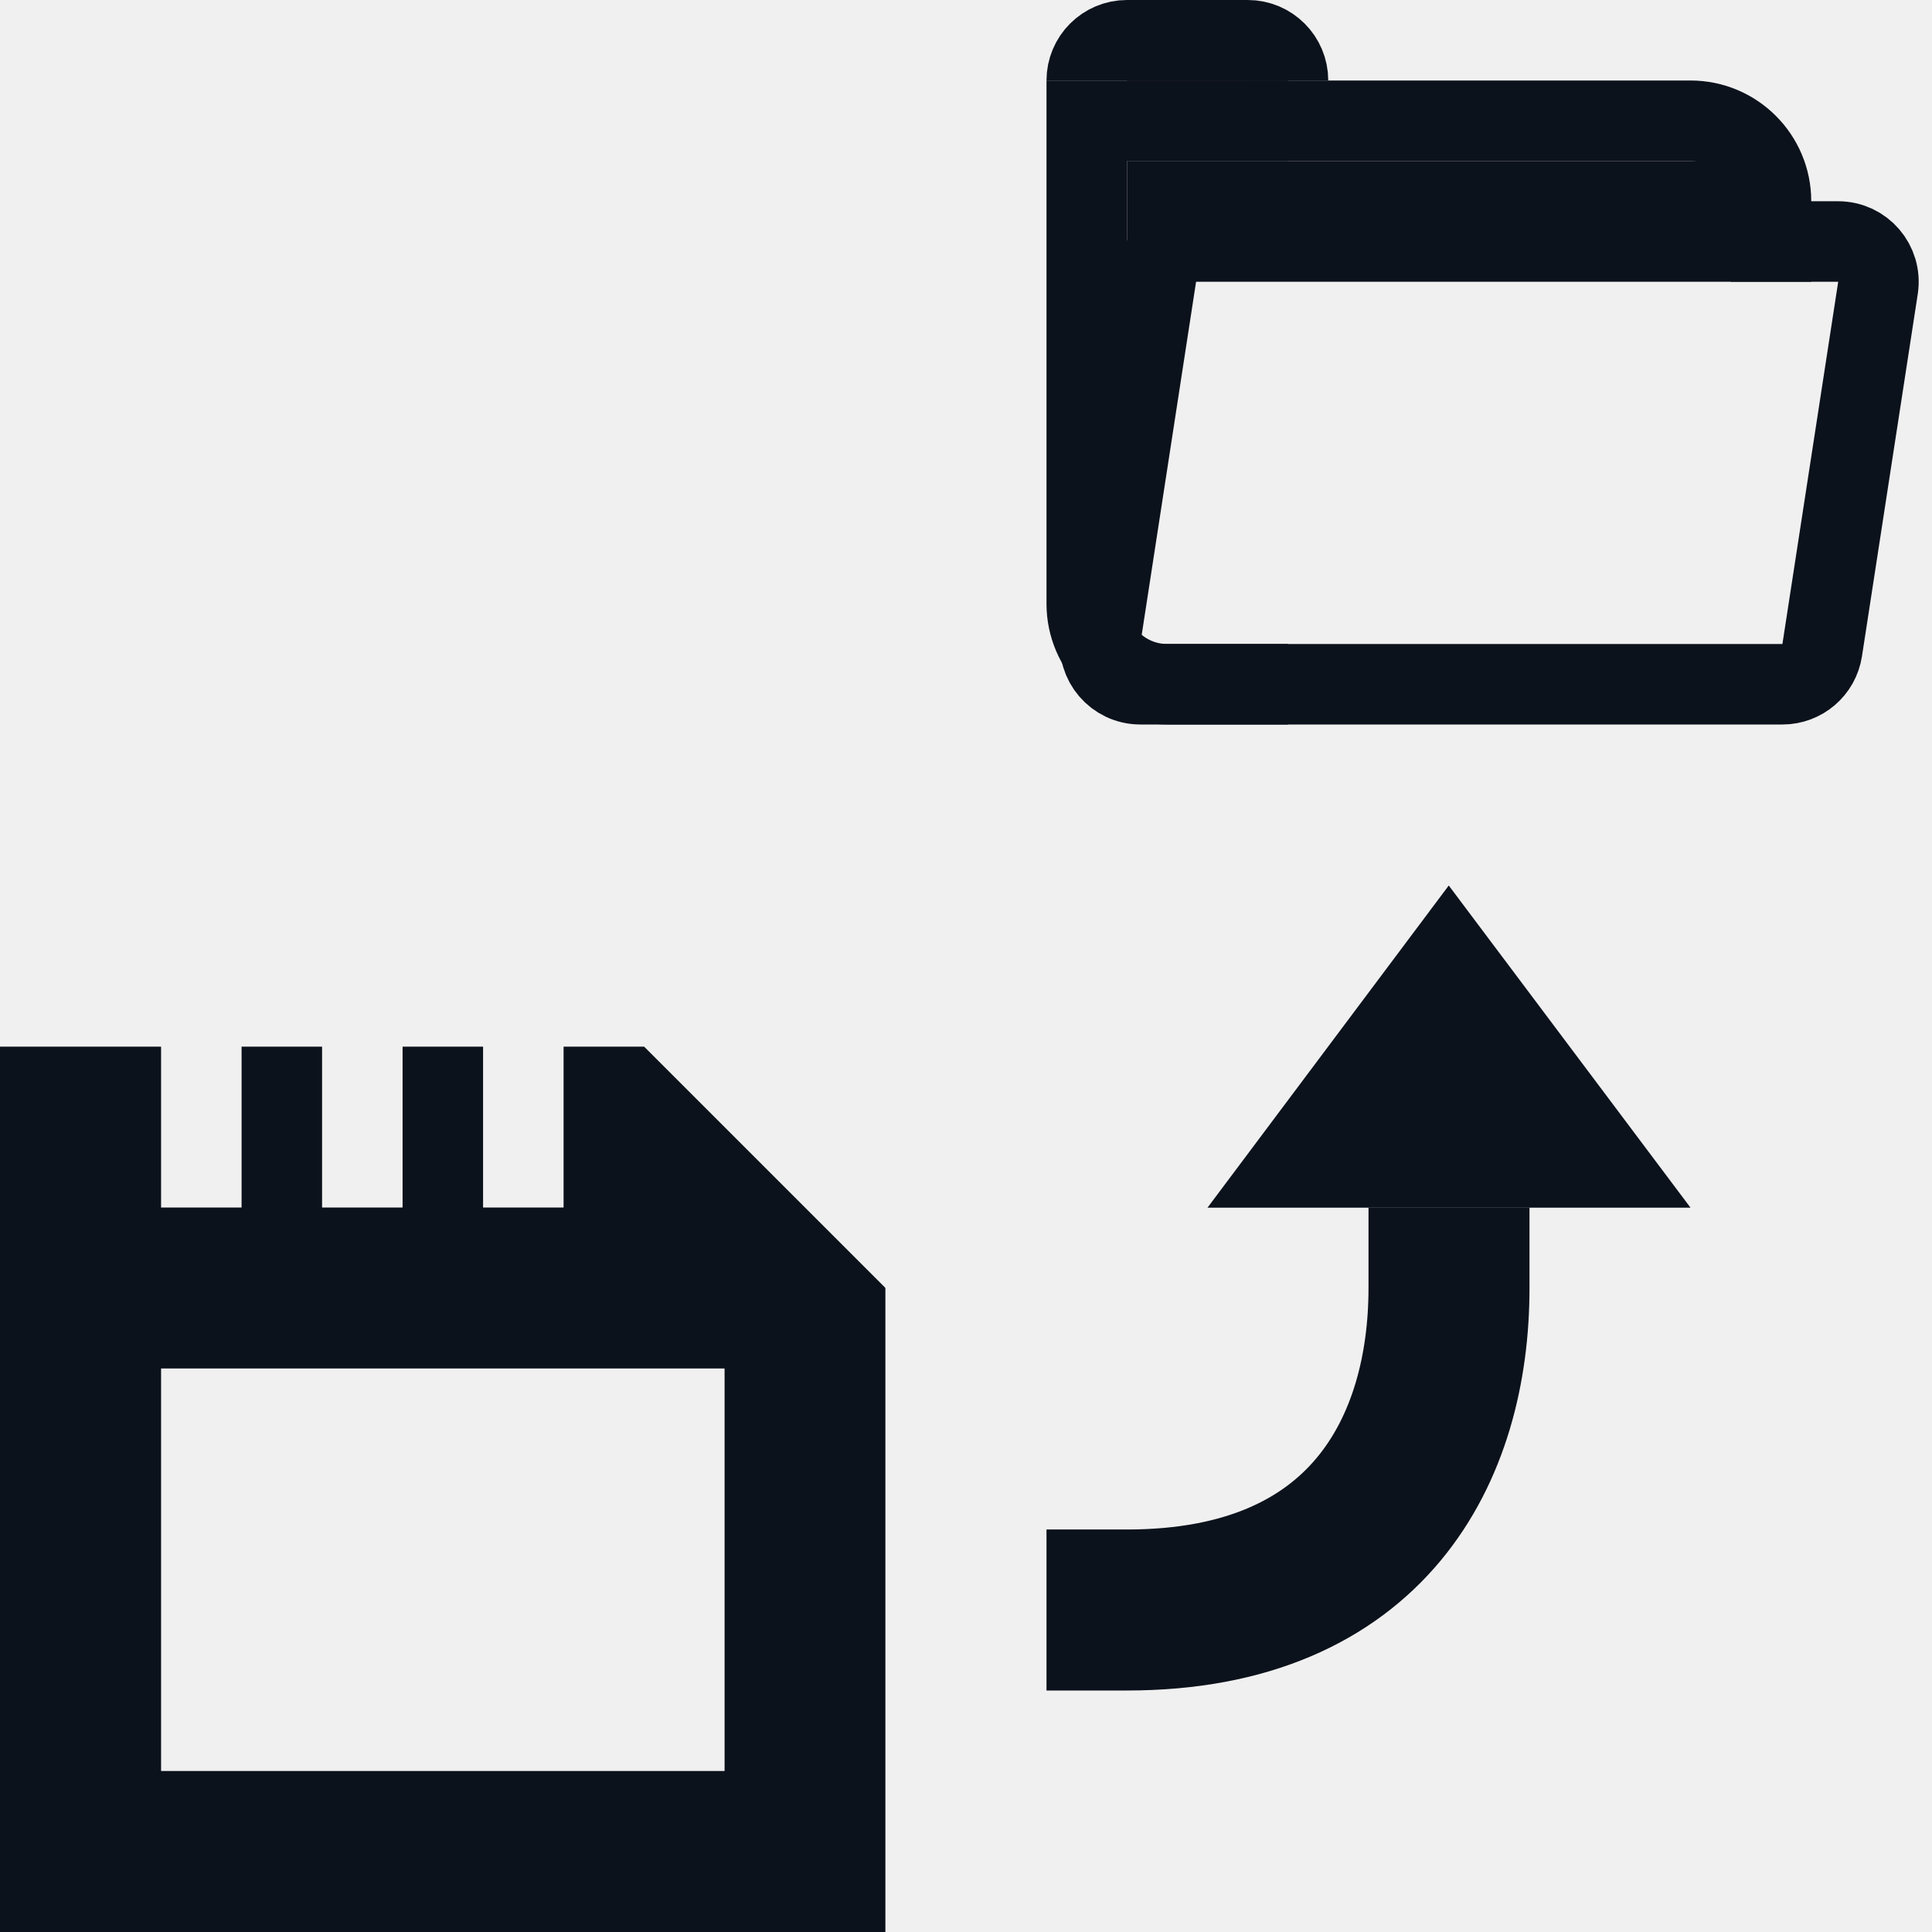
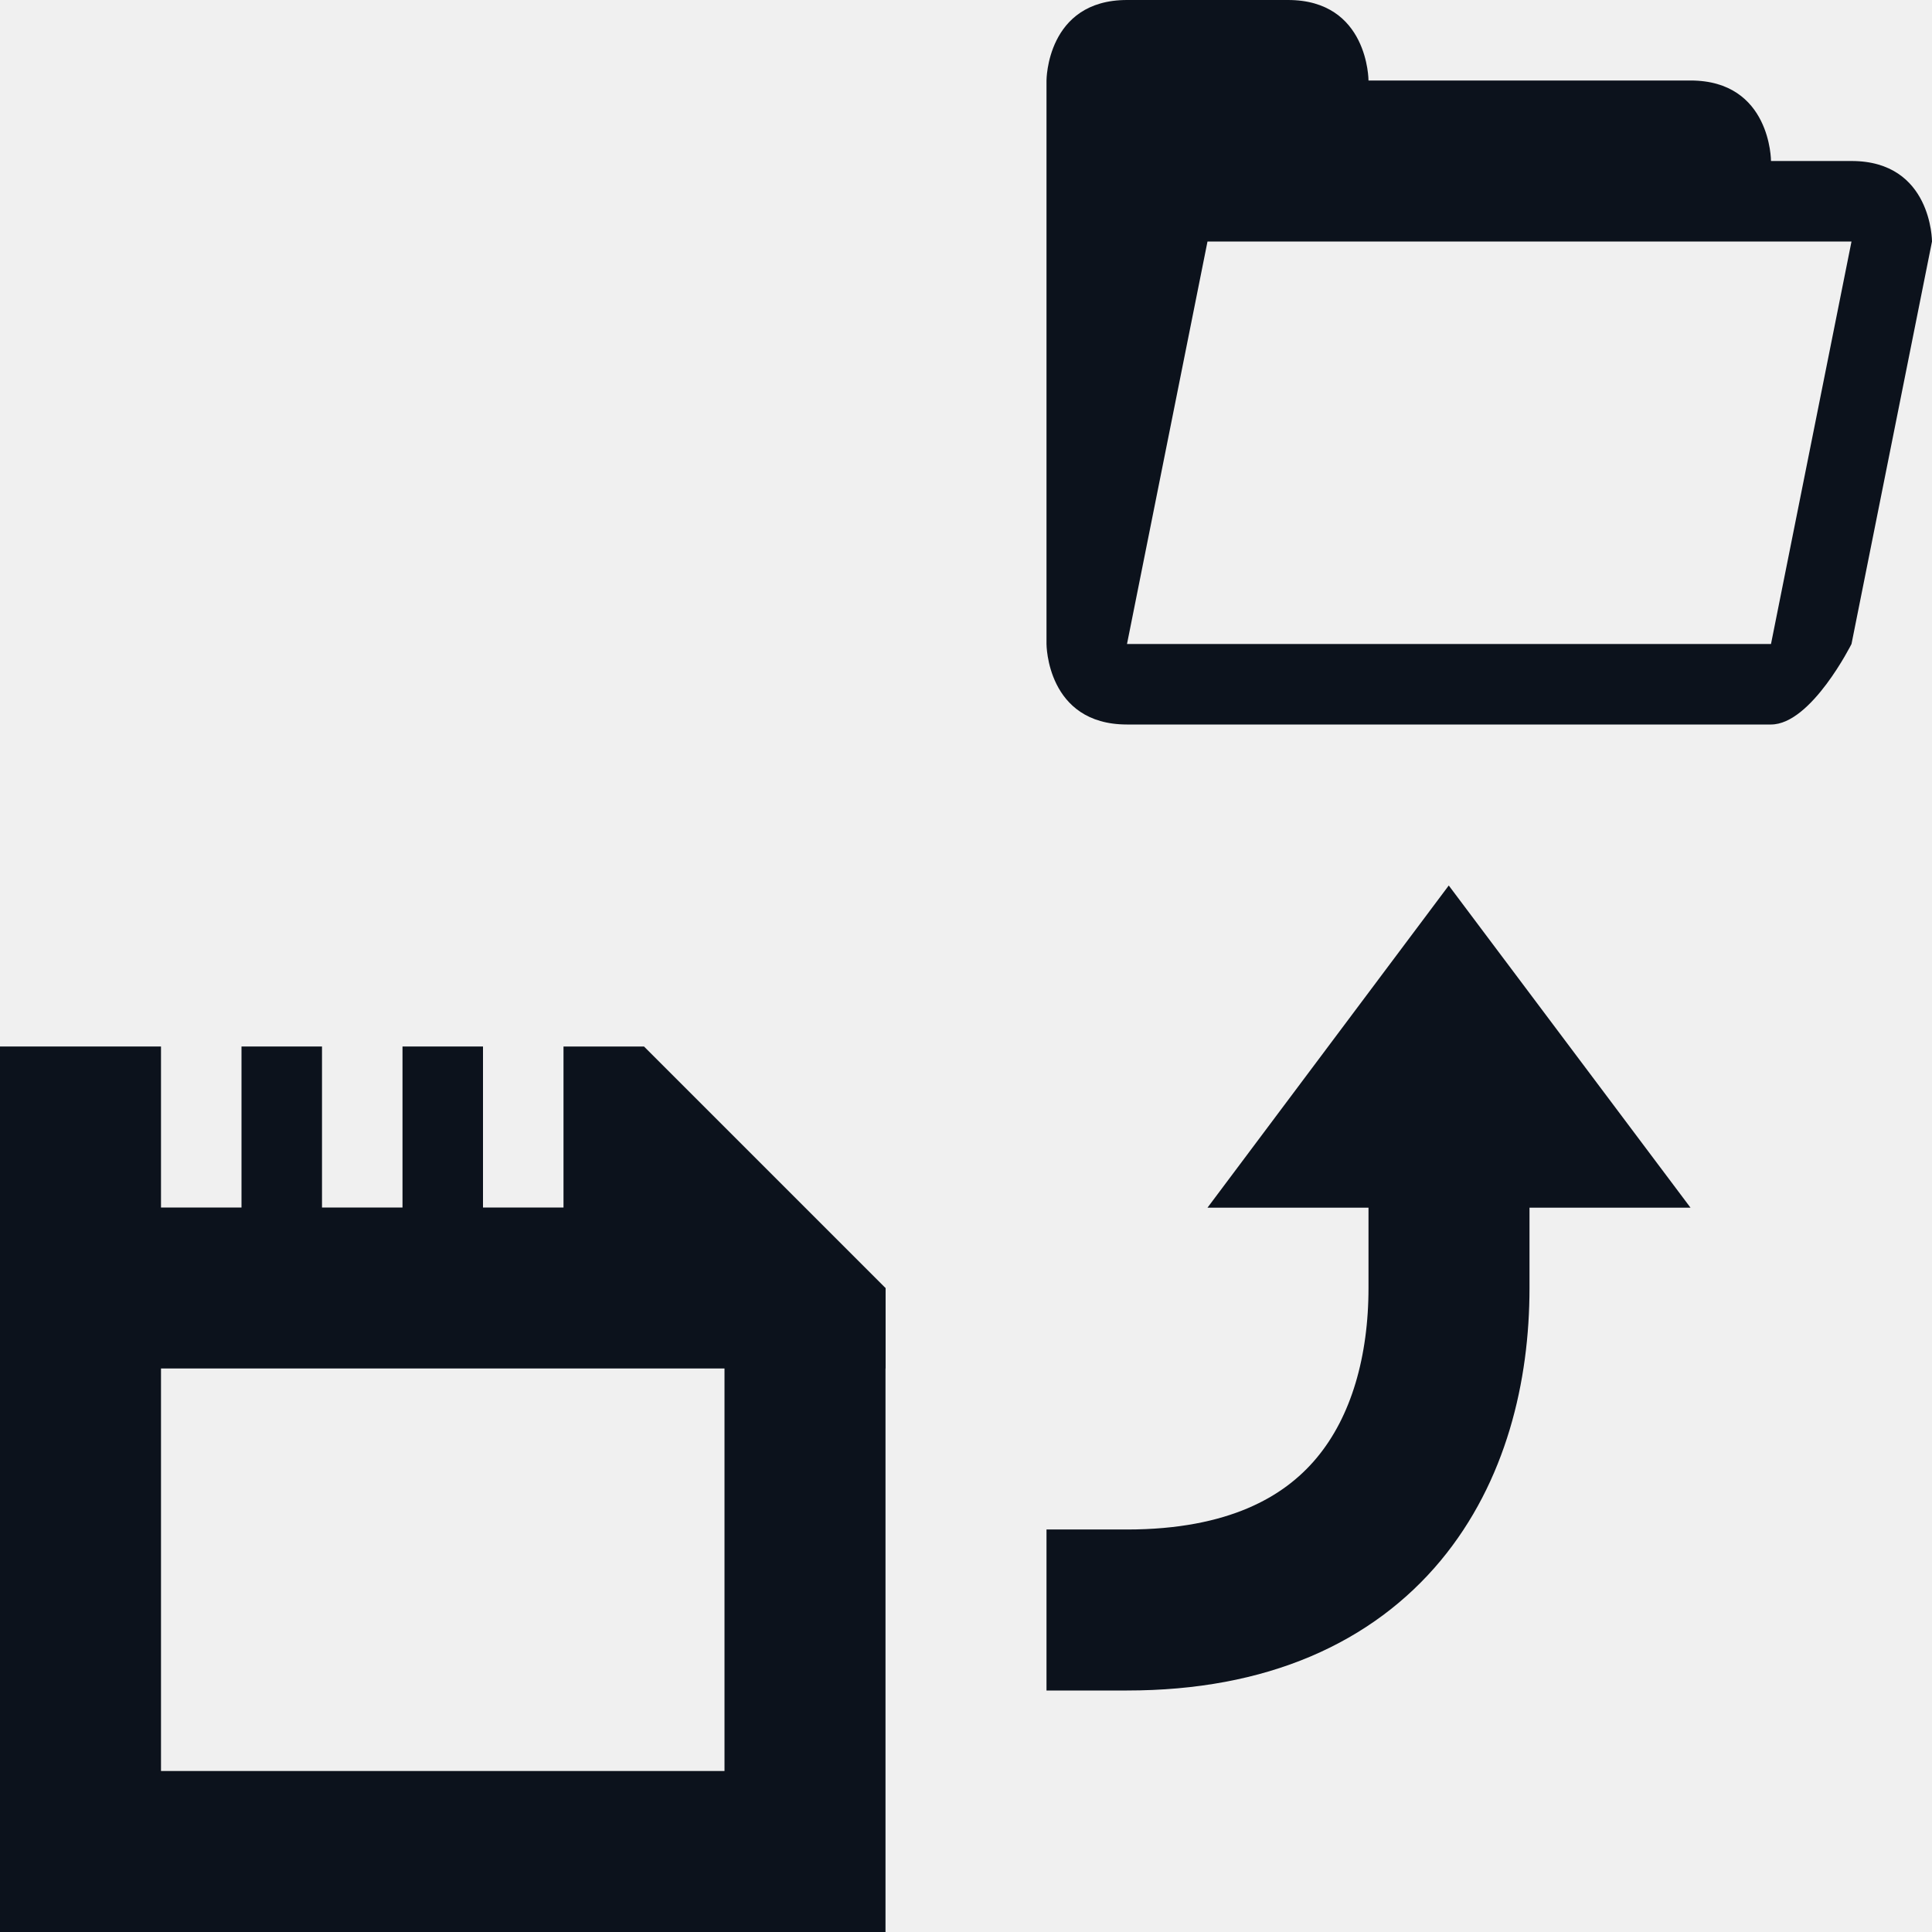
<svg xmlns="http://www.w3.org/2000/svg" width="24" height="24" viewBox="0 0 24 24" fill="none">
  <g clip-path="url(#clip0_437_11961)">
-     <path d="M18 15L18 16C18 18 17 20 14 20L13 20" stroke="#0C121C" stroke-width="2" />
+     <path d="M18 14L18 16C18 18 17 20 14 20L13 20" stroke="#0C121C" stroke-width="2" />
    <path d="M17.997 11L21 15.002L15 15.002L17.997 11Z" fill="#0C121C" />
-     <mask id="mask0_437_11961" style="mask-type:alpha" maskUnits="userSpaceOnUse" x="0" y="13" width="11" height="11">
-       <path fill-rule="evenodd" clip-rule="evenodd" d="M0 13H11V24H0V13ZM2.001 17H9.001V22H2.001V17ZM3.001 13H2.001V15H3.001V13ZM4.001 13H5.001V15H4.001V13ZM7.001 13H6.001V15H7.001V13Z" fill="#D9D9D9" />
-     </mask>
-     <g mask="url(#mask0_437_11961)">
-       <path d="M0 13H8L11 16V24H0V13Z" fill="#0C121C" />
-     </g>
-     <path d="M14.364 3.424C14.401 3.18 14.611 3 14.858 3H22.834C23.141 3 23.375 3.273 23.329 3.576L22.636 8.076C22.599 8.32 22.389 8.5 22.142 8.5H14.166C13.859 8.5 13.625 8.227 13.671 7.924L14.364 3.424Z" stroke="#0C121C" />
-     <path d="M16 8.5H14.5C13.948 8.5 13.5 8.052 13.5 7.5V1.5H17.75H21C21.552 1.5 22 1.948 22 2.5V3.5" stroke="#0C121C" />
-     <path d="M13.5 1V1C13.5 0.724 13.724 0.5 14 0.5H15.5C15.776 0.5 16 0.724 16 1V1" stroke="#0C121C" />
-     <rect x="14" y="1" width="2" height="1" fill="#0C121C" />
-     <rect x="14" y="2" width="8" height="1" fill="#0C121C" />
+     <rect y="13" width="2" height="11" fill="#0C121C" />
+     <rect x="3" y="13" width="1" height="3" fill="#0C121C" />
+     <rect x="5" y="13" width="1" height="3" fill="#0C121C" />
+     <rect x="1" y="22" width="9" height="2" fill="#0C121C" />
+     <rect x="9" y="16" width="2" height="8" fill="#0C121C" />
+     <path d="M1 15H7V13H8L11 16V17H1V15Z" fill="#0C121C" />
+     <path d="M14 0C15 0 15 0 16 0C17 0 17 1 17 1C17 1 20 1 21 1C22 1 22 2 22 2C22 2 22 2 23 2C24 2 24 3 24 3H23.5H23H15L14 8H22L23 3H23.5H24L23 8C23 8 22.5 9 22 9C21.5 9 15 9 14 9C13 9 13 8 13 8V1C13 1 13 0 14 0Z" fill="#0C121C" />
  </g>
  <defs>
    <clipPath id="clip0_437_11961">
      <rect width="24" height="24" fill="white" />
    </clipPath>
  </defs>
</svg>
